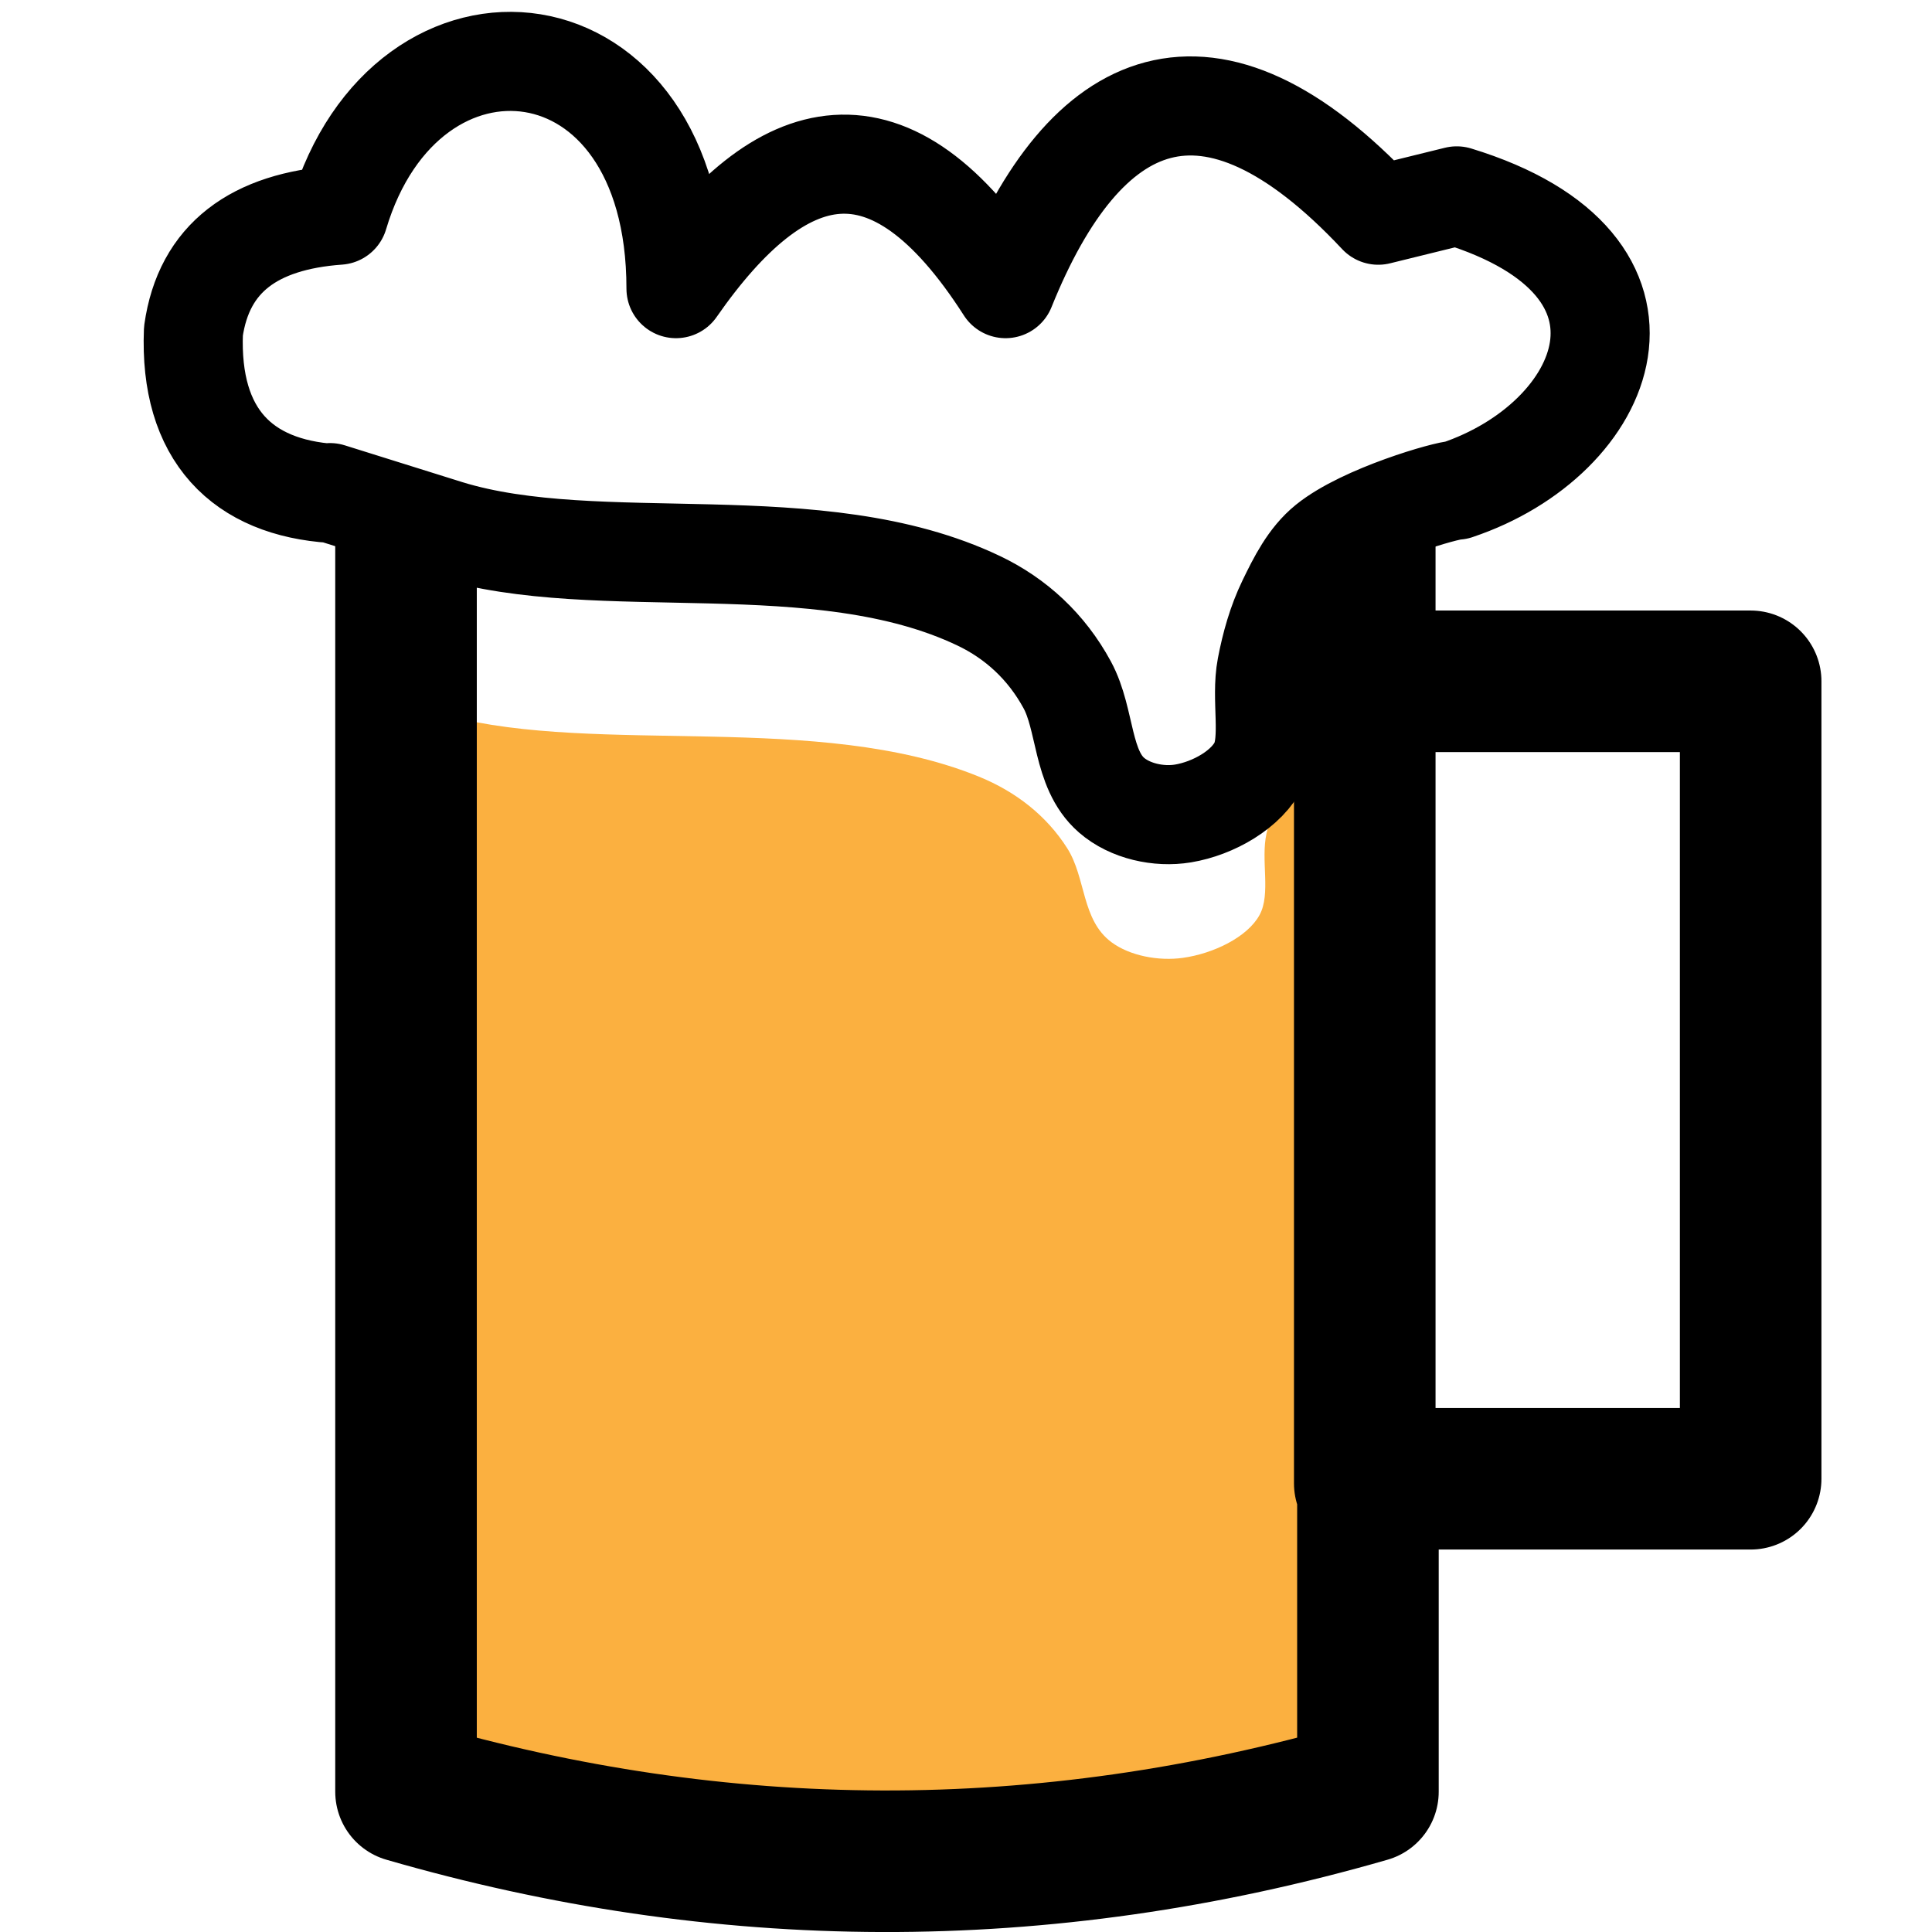
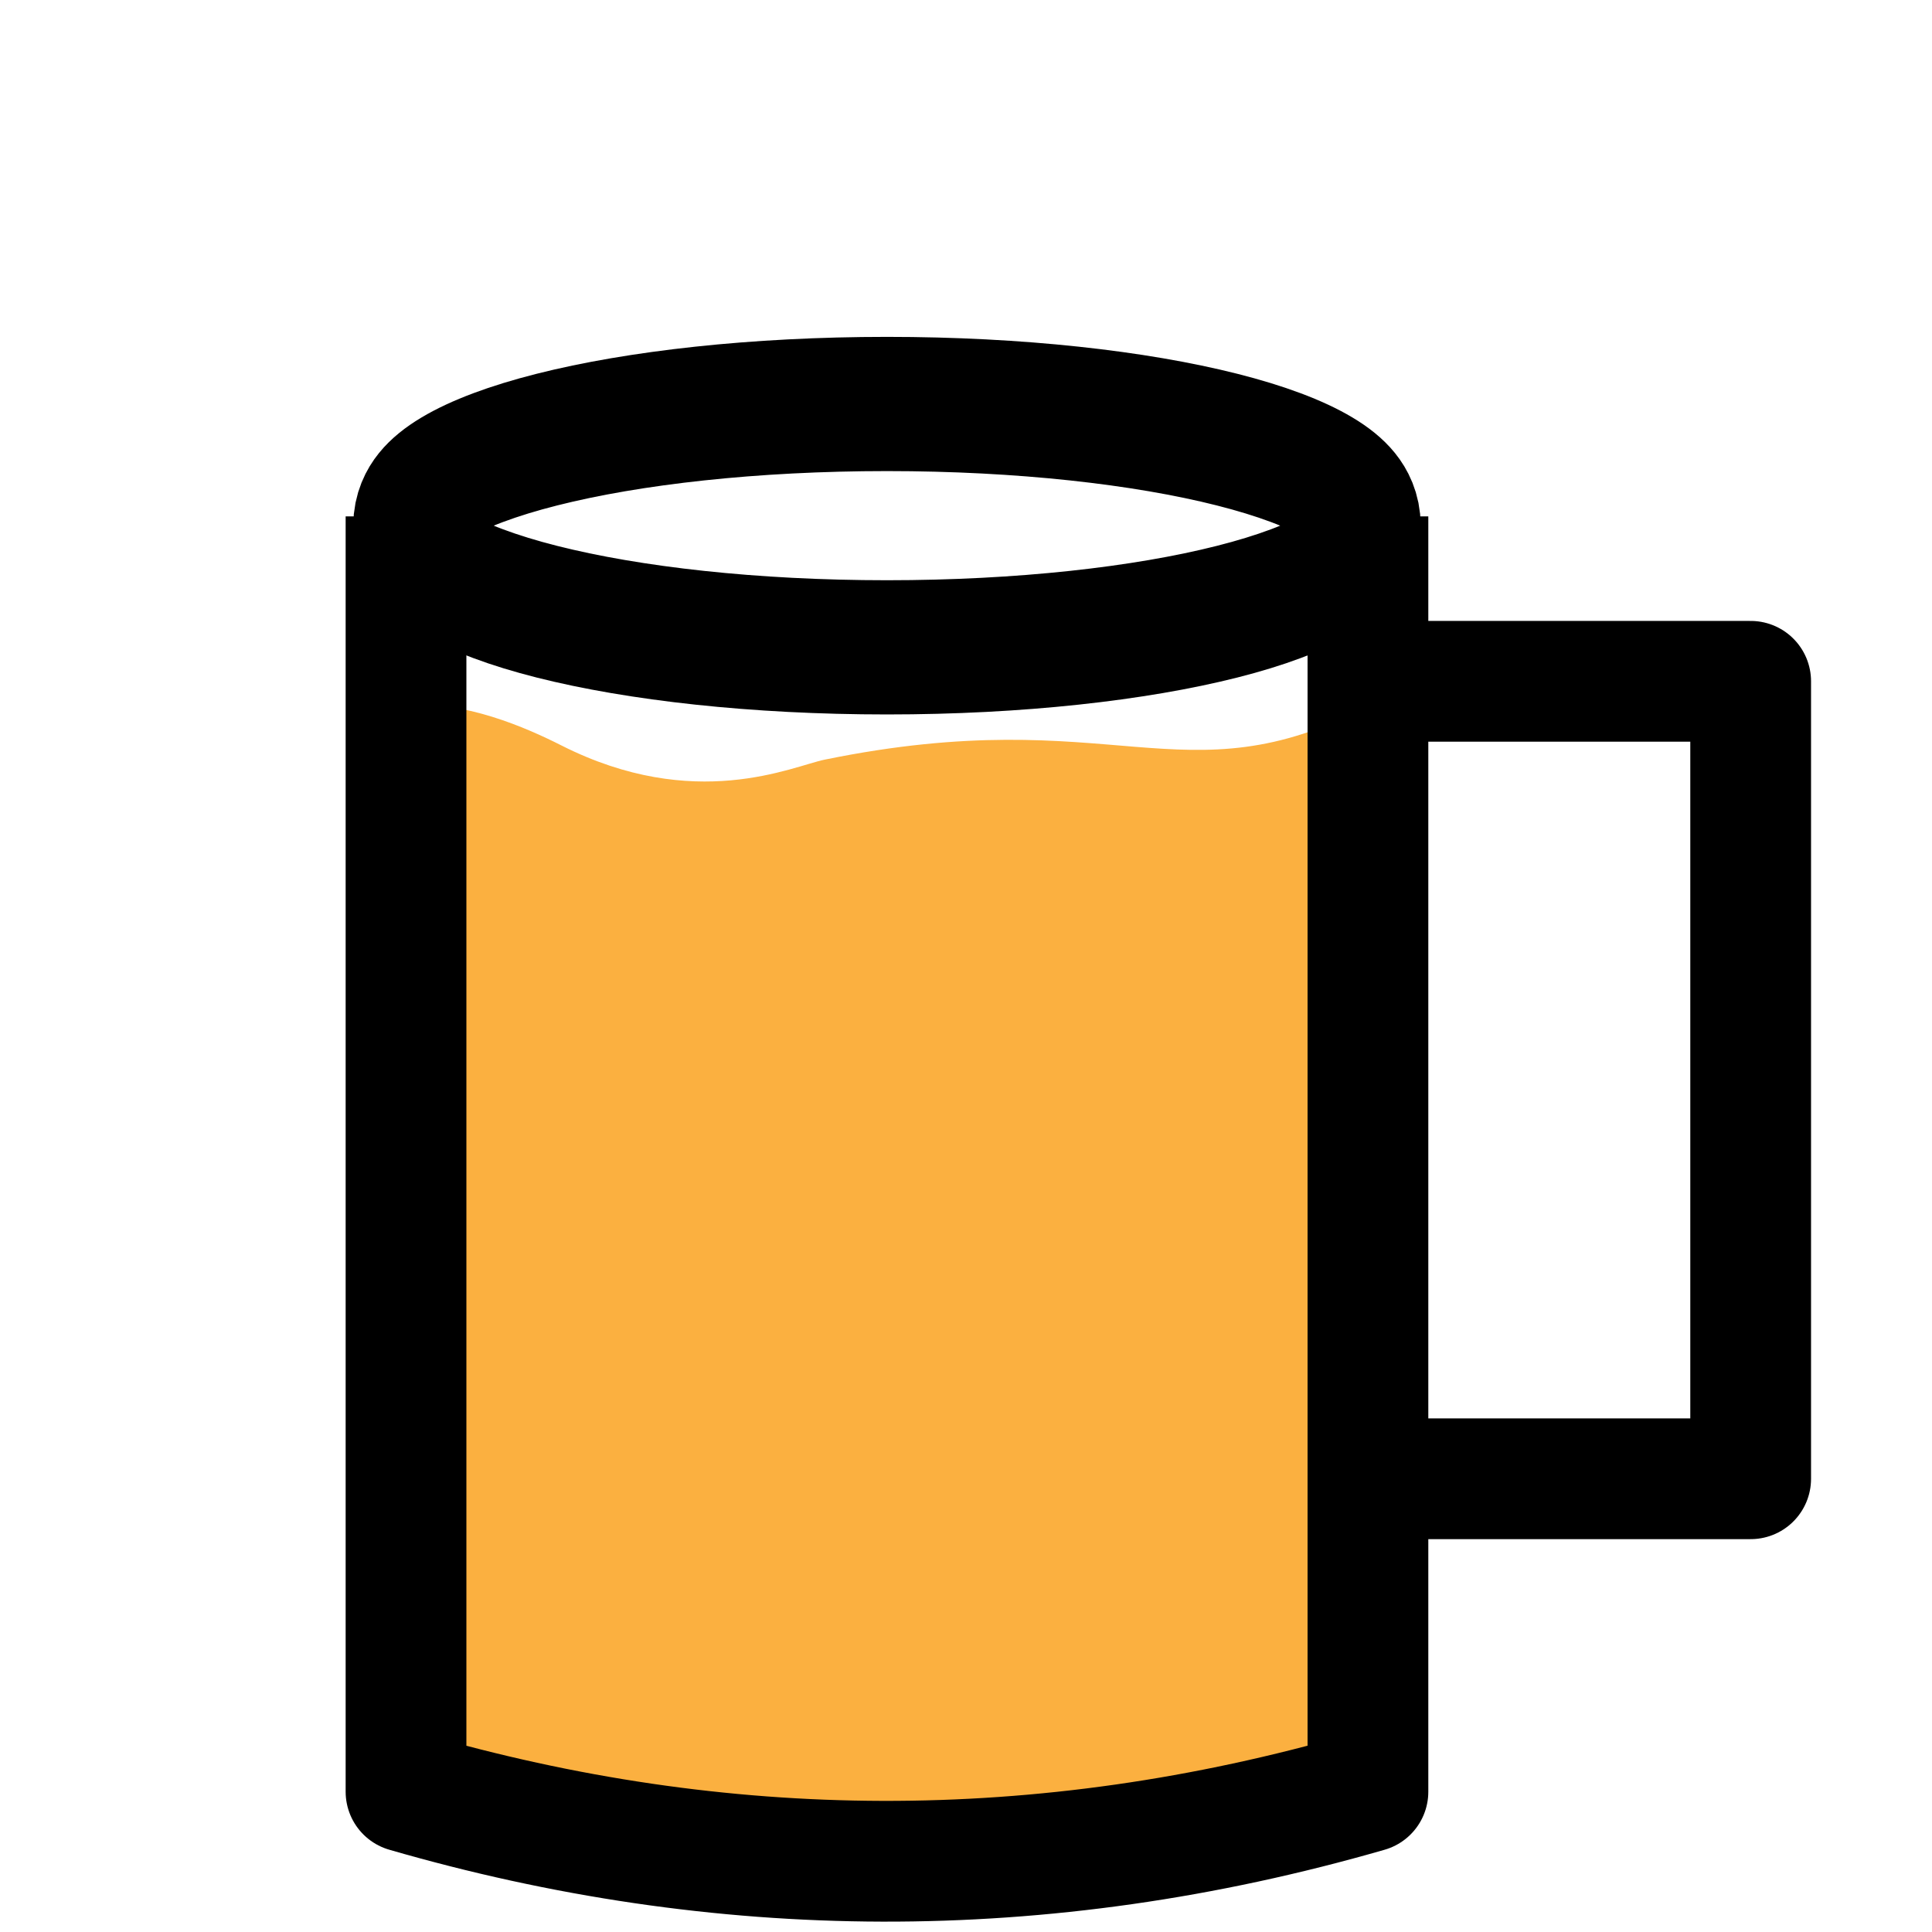
- <svg xmlns="http://www.w3.org/2000/svg" width="512" height="512" viewBox="0 0 135.467 135.467" version="1.1" id="svg8">
-   <defs id="defs2" />
-   <g transform="translate(-12.69542,-18.01908)" id="layer2" style="display:inline">
-     <g id="g869" transform="translate(3.844375,0.2945021)">
-       <path id="rect891" style="fill:#fbb040;fill-opacity:1;stroke:#000000;stroke-width:0;stroke-linecap:round;stroke-linejoin:round;stroke-miterlimit:4;stroke-dasharray:none" d="M 37.32,67.133 V 143.355 H 104.767 V 67.322 c -1.096,0.429 -2.127,0.906 -2.867,1.416 -1.295,0.892 -2.078,2.235 -2.8,3.504 -0.701,1.234 -1.142,2.575 -1.443,3.919 -0.421,1.88 0.324,4.234 -0.491,5.723 -0.854,1.56 -3.246,2.703 -5.365,3.002 C 90.096,85.126 88.077,84.75 86.782,83.788 84.678,82.223 85.006,79.286 83.684,77.203 82.228,74.911 80.076,73.235 77.497,72.183 66.221,67.587 50.859,70.708 40.24,67.912 40.085,67.874 38.61,67.477 37.32,67.133 Z" />
-       <path id="path884" style="display:inline;fill:none;fill-opacity:1;stroke:#000000;stroke-width:6.948;stroke-linecap:round;stroke-linejoin:round;stroke-miterlimit:4;stroke-dasharray:none;stroke-opacity:1" d="m 32.179,52.325 c -6.323,-0.408 -10.059,-4.075 -9.765,-11.381 0.727,-5.149 4.284,-7.708 10.178,-8.13 4.756,-15.958 23.667,-14.178 23.658,5.149 7.359,-10.577 15.011,-12.649 23.108,0 5.571,-13.841 14.25,-17.828 26.134,-5.149 l 5.502,-1.355 c 15.854,4.846 10.717,17.05 0.004,20.631 m -78.819,0.235 c -1.616,-0.506 7.634,2.391 8.062,2.524 10.619,3.28 25.98,-0.381 37.256,5.011 2.58,1.234 4.731,3.2 6.187,5.889 1.322,2.443 0.995,5.889 3.099,7.725 1.294,1.129 3.314,1.571 5.019,1.289 2.119,-0.351 4.511,-1.691 5.365,-3.521 0.815,-1.747 0.071,-4.509 0.492,-6.714 0.301,-1.577 0.741,-3.15 1.443,-4.598 0.722,-1.489 1.504,-3.065 2.799,-4.112 2.539,-2.052 8.425,-3.743 9.097,-3.726" />
-       <path style="fill:none;stroke:#000000;stroke-width:9.926;stroke-linecap:butt;stroke-linejoin:round;stroke-miterlimit:4;stroke-dasharray:none;stroke-opacity:1" d="m 37.32,53.934 v 89.421 c 22.05,6.385 44.517,6.617 67.447,0 v -21.944 h 26.836 V 65.496 H 104.545 V 121.737 55.093" id="path1414" />
+ <svg xmlns="http://www.w3.org/2000/svg" width="100%" height="100%" viewBox="0 0 16 16" version="1.1" xml:space="preserve" style="fill-rule:evenodd;clip-rule:evenodd;stroke-linejoin:round;">
+   <g transform="matrix(1,0,0,1,0,-137)">
+     <g transform="matrix(1,0,0,1,0,137)">
+       <rect id="brewlet-filled-5" x="0" y="0" width="16" height="16" style="fill:none;" />
+       <g id="brewlet-filled-51">
+         <g id="rect891" transform="matrix(-0.03125,0,0,0.0828793,15.7365,-29.7291)">
+           <path d="M141.052,429.272L141.052,541.814L395.97,541.814L395.97,429.169C380.417,428.699 364.086,431.419 354.781,433.192C319.396,439.936 293.566,435.268 285.016,434.609C208.107,428.679 190.325,438.907 141.052,429.272Z" style="fill:rgb(251,176,64);fill-rule:nonzero;" />
+         </g>
+         <g transform="matrix(0.03125,0,0,0.03125,-1.0454,-2.09345)">
+           <g id="Layer-2">
+             <g id="g869">
+               <g>
+                 <path id="path1414" d="M395.97,458.878L497.398,458.878L497.398,247.544L395.131,247.544" style="fill:none;fill-rule:nonzero;stroke:black;stroke-width:32px;" />
+                 <path id="path14141" d="M141.052,203.844L141.052,541.814C224.392,565.948 309.305,566.824 395.97,541.814L395.97,203.844" style="fill:none;fill-rule:nonzero;stroke:black;stroke-width:32px;" />
+                 <g transform="matrix(1.11165,0,0,1.41369,-0.190949,9.97712)">
+                   <ellipse cx="241.715" cy="138.87" rx="114.657" ry="22.81" style="fill:none;stroke:black;stroke-width:25.16px;stroke-linecap:round;stroke-miterlimit:1.5;" />
+                 </g>
+               </g>
+             </g>
+           </g>
+         </g>
+       </g>
    </g>
  </g>
</svg>
